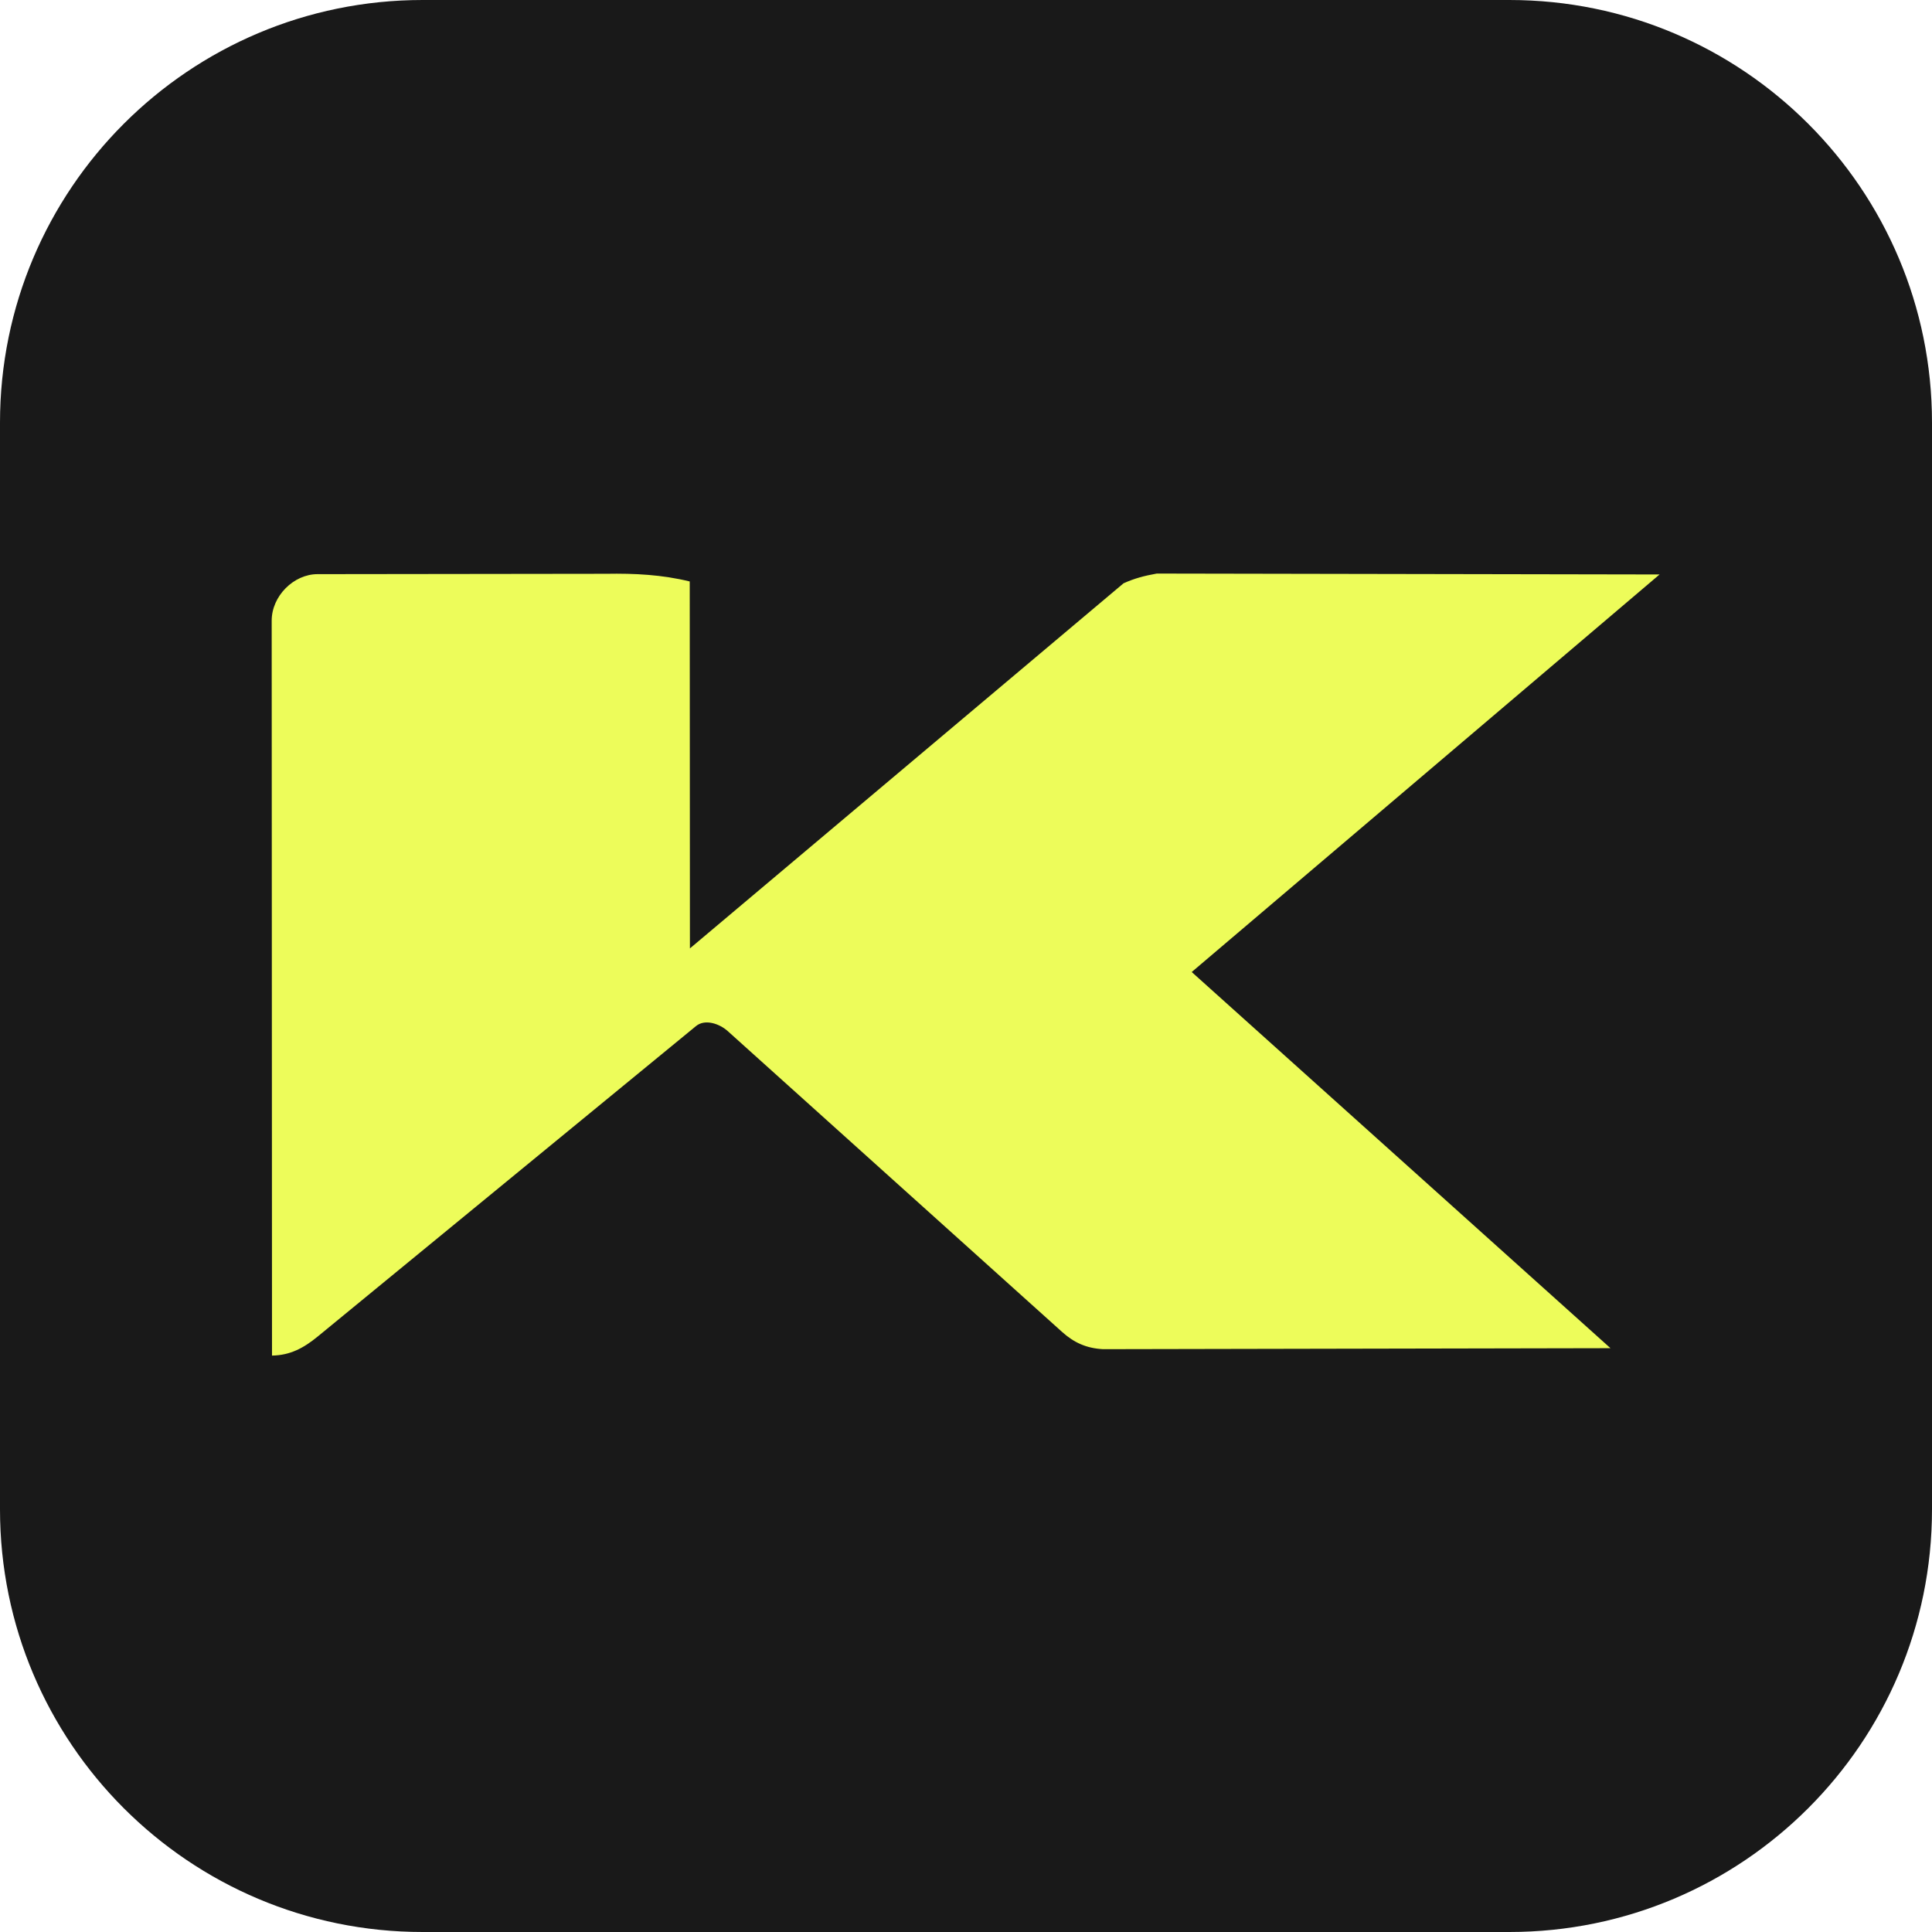
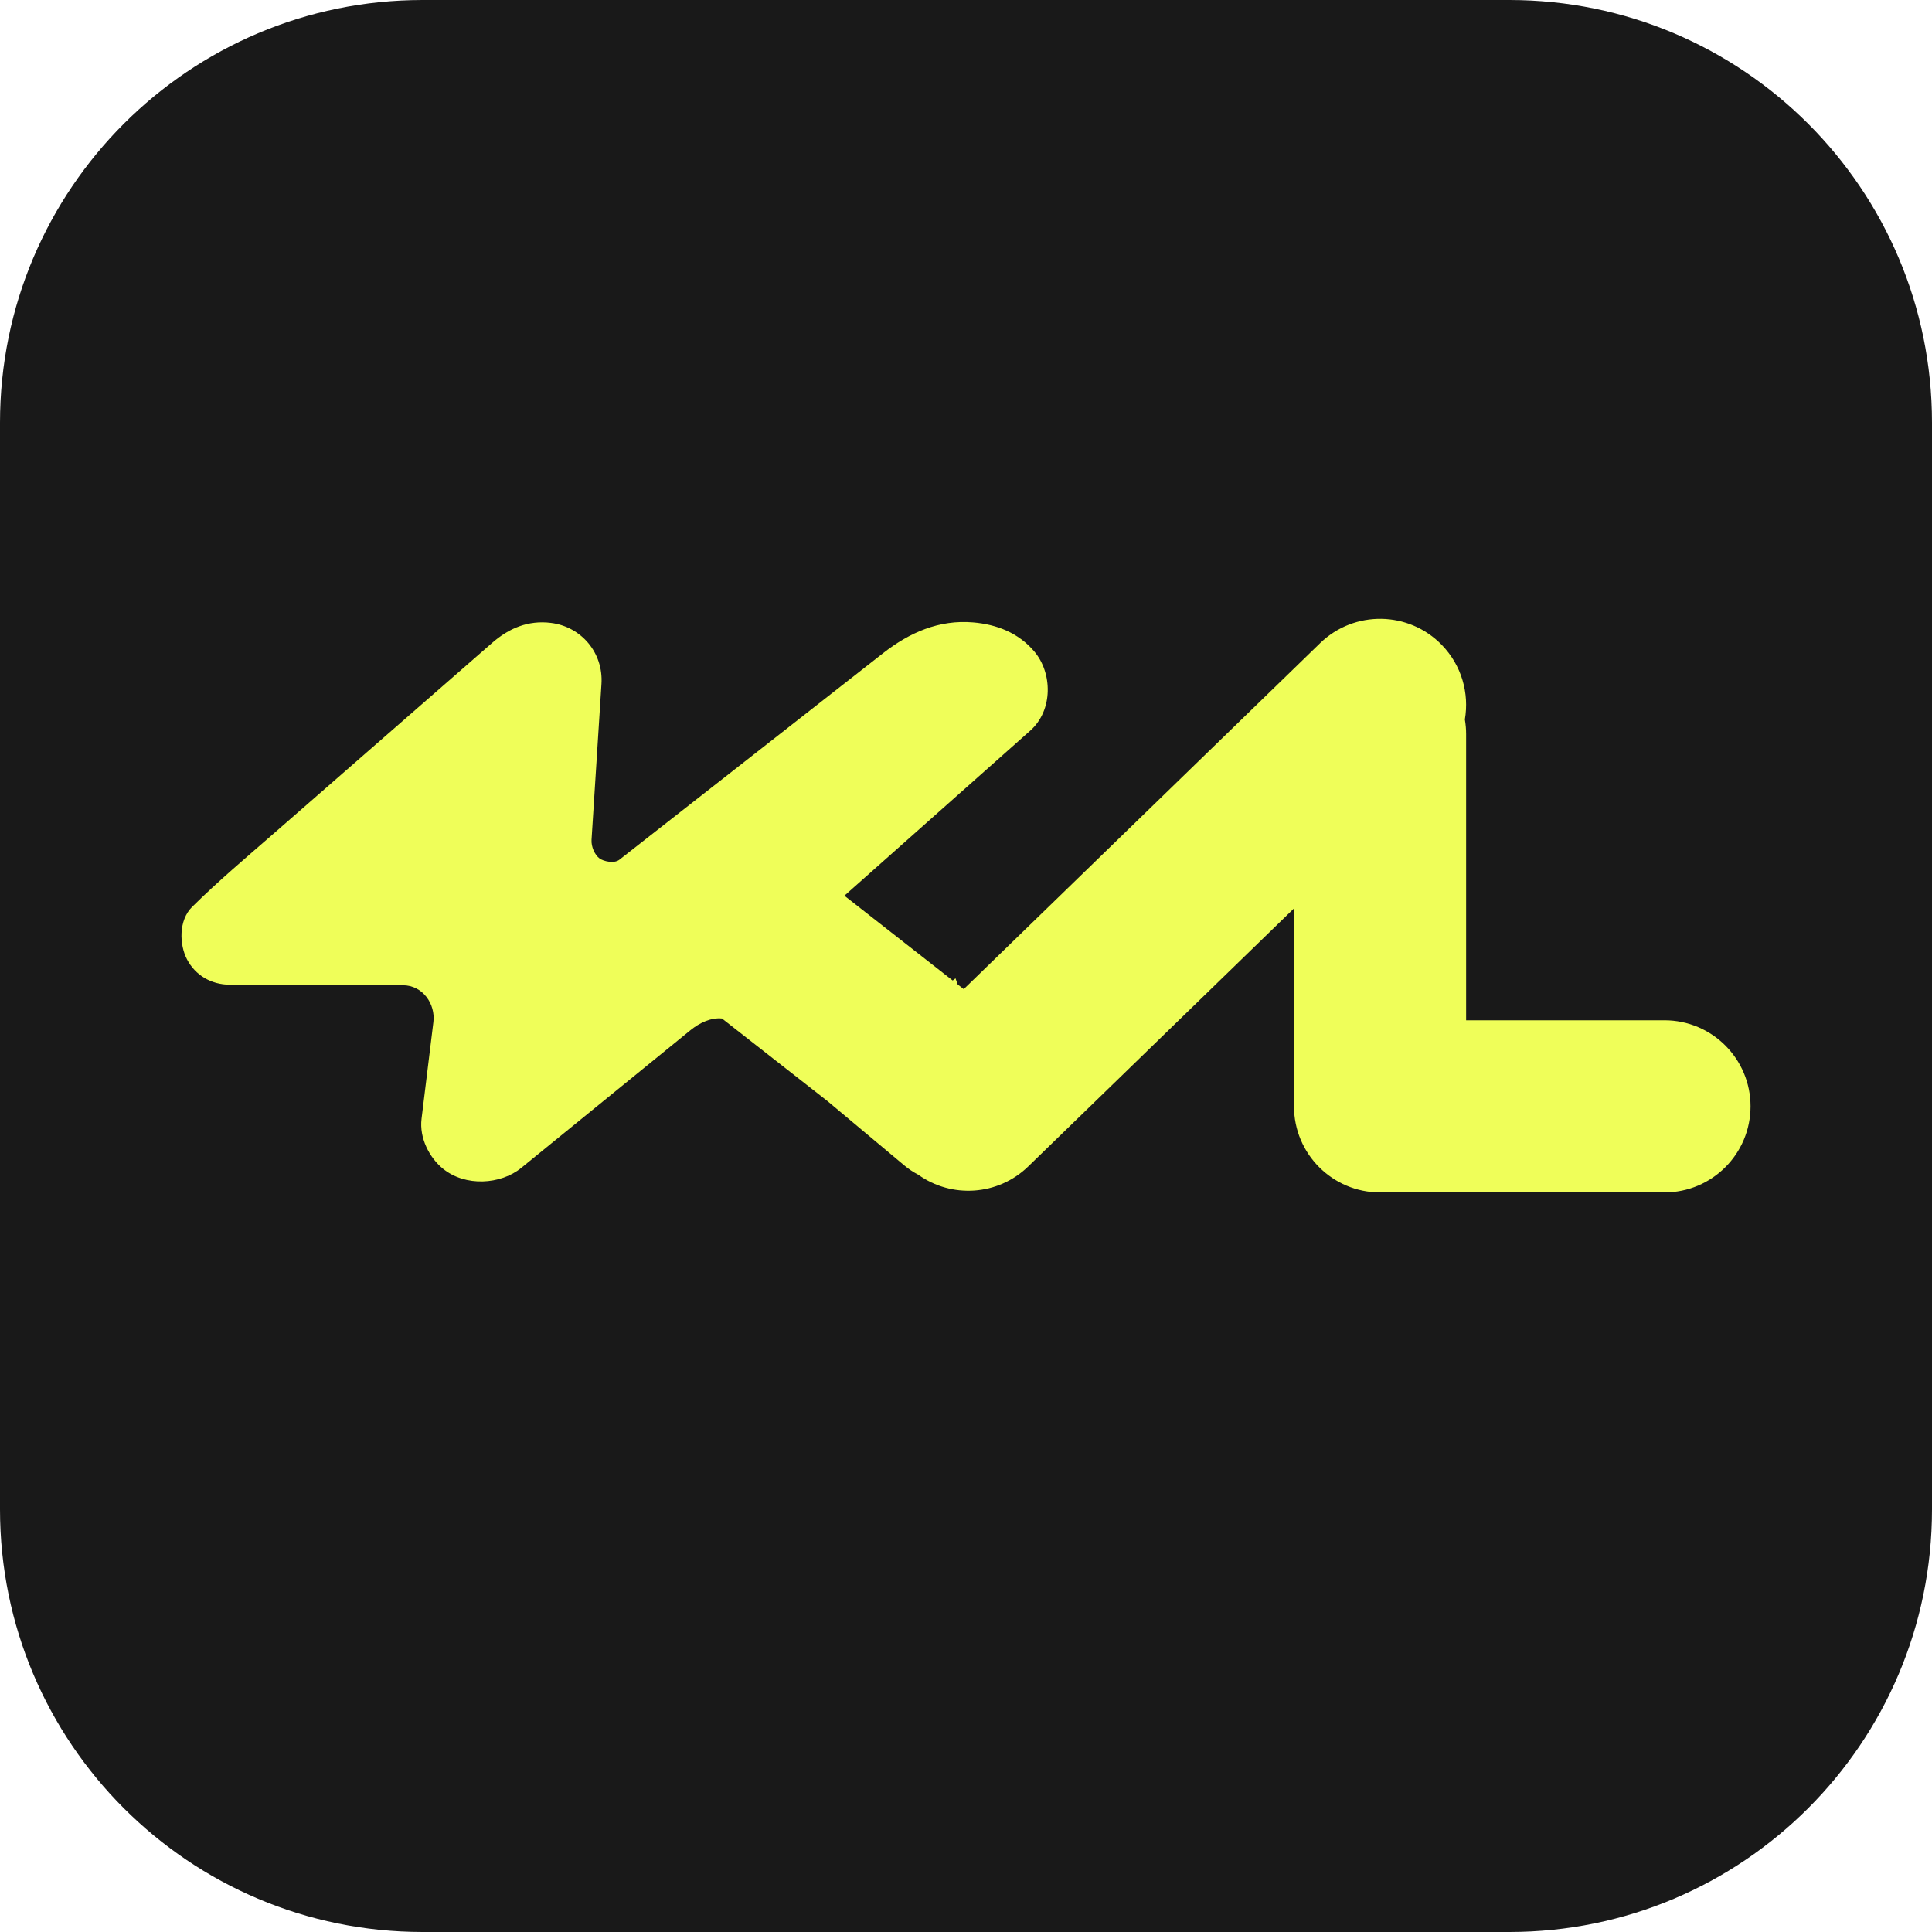
<svg xmlns="http://www.w3.org/2000/svg" viewBox="0 0 64 64">
  <rect width="64" height="64" rx="14" fill="#191919" />
-   <g transform="translate(9 19) scale(0.1495)">
-     <path fill="#edfc5a" d="M296.66,171.64l-112.46.22c-3.69-.2-6.44-1.45-9.11-3.86l-74.04-66.62c-1.84-1.65-5.03-2.74-7.02-1.12L10.18,169.07c-3.12,2.56-6.12,4.15-10.11,4.21L0,10.43C0,4.99,4.87.14,10.14.13l63.94-.08c6.39-.11,12.43.2,18.55,1.7l.04,81.31L188.75,2.16c2.39-1.08,4.57-1.66,7.36-2.16l111.42.2-103.67,88.09,92.8,83.36Z" />
-   </g>
+   <svg x="6" y="20.5" width="52" height="19" viewBox="0 0 713.2 260.71" fill="#effe59">
+     <path d="M674.09,182.48h-90.16V52.38c0-2.26-.2-4.48-.57-6.64,2.04-11.89-1.43-24.56-10.48-33.88h0c-15.05-15.5-39.81-15.87-55.31-.82l-162,157.28-2.77-2.17-.97-2.75c-.4.35-.83.68-1.28.99l-49.22-38.54,84.45-75.01c10.57-9.39,10.05-26.32,1.9-35.97-7.18-8.5-17.09-12.34-27.8-13.25-15.54-1.33-29.01,4.63-41.02,14.03l-119.81,93.84c-2.39,1.88-7.24.73-9.04-.6-2.16-1.6-3.82-5.3-3.62-8.47l4.51-70.85c.91-14.29-9.3-26.04-22.96-27.73-10.38-1.29-19.1,2.43-26.7,9.06L42.12,97.41c-12.9,11.26-25.36,21.73-37.26,33.5-6.22,6.15-5.86,17.17-2.32,23.92,3.68,7.02,10.77,11.46,19.56,11.48l78.52.23c9.19.03,14.87,8.66,13.89,16.7l-5.39,44.01c-1.08,8.81,3.64,17.71,9.69,22.65,10.21,8.34,26.3,7.26,35.59-.3l77.04-62.69c3.97-3.23,9.25-5.77,14.24-5.25l47.95,37.54,34.84,29.17c2.07,1.73,4.23,3.15,6.44,4.3,15.09,10.8,36.19,9.62,49.98-3.76l120.8-117.29v85.67c0,.72.02,1.44.06,2.15-.04.71-.06,1.43-.06,2.15h0c0,21.6,17.51,39.12,39.12,39.12h129.28c21.6,0,39.12-17.51,39.12-39.12h0c0-21.6-17.51-39.12-39.12-39.12Z" />
+   </svg>
</svg>
